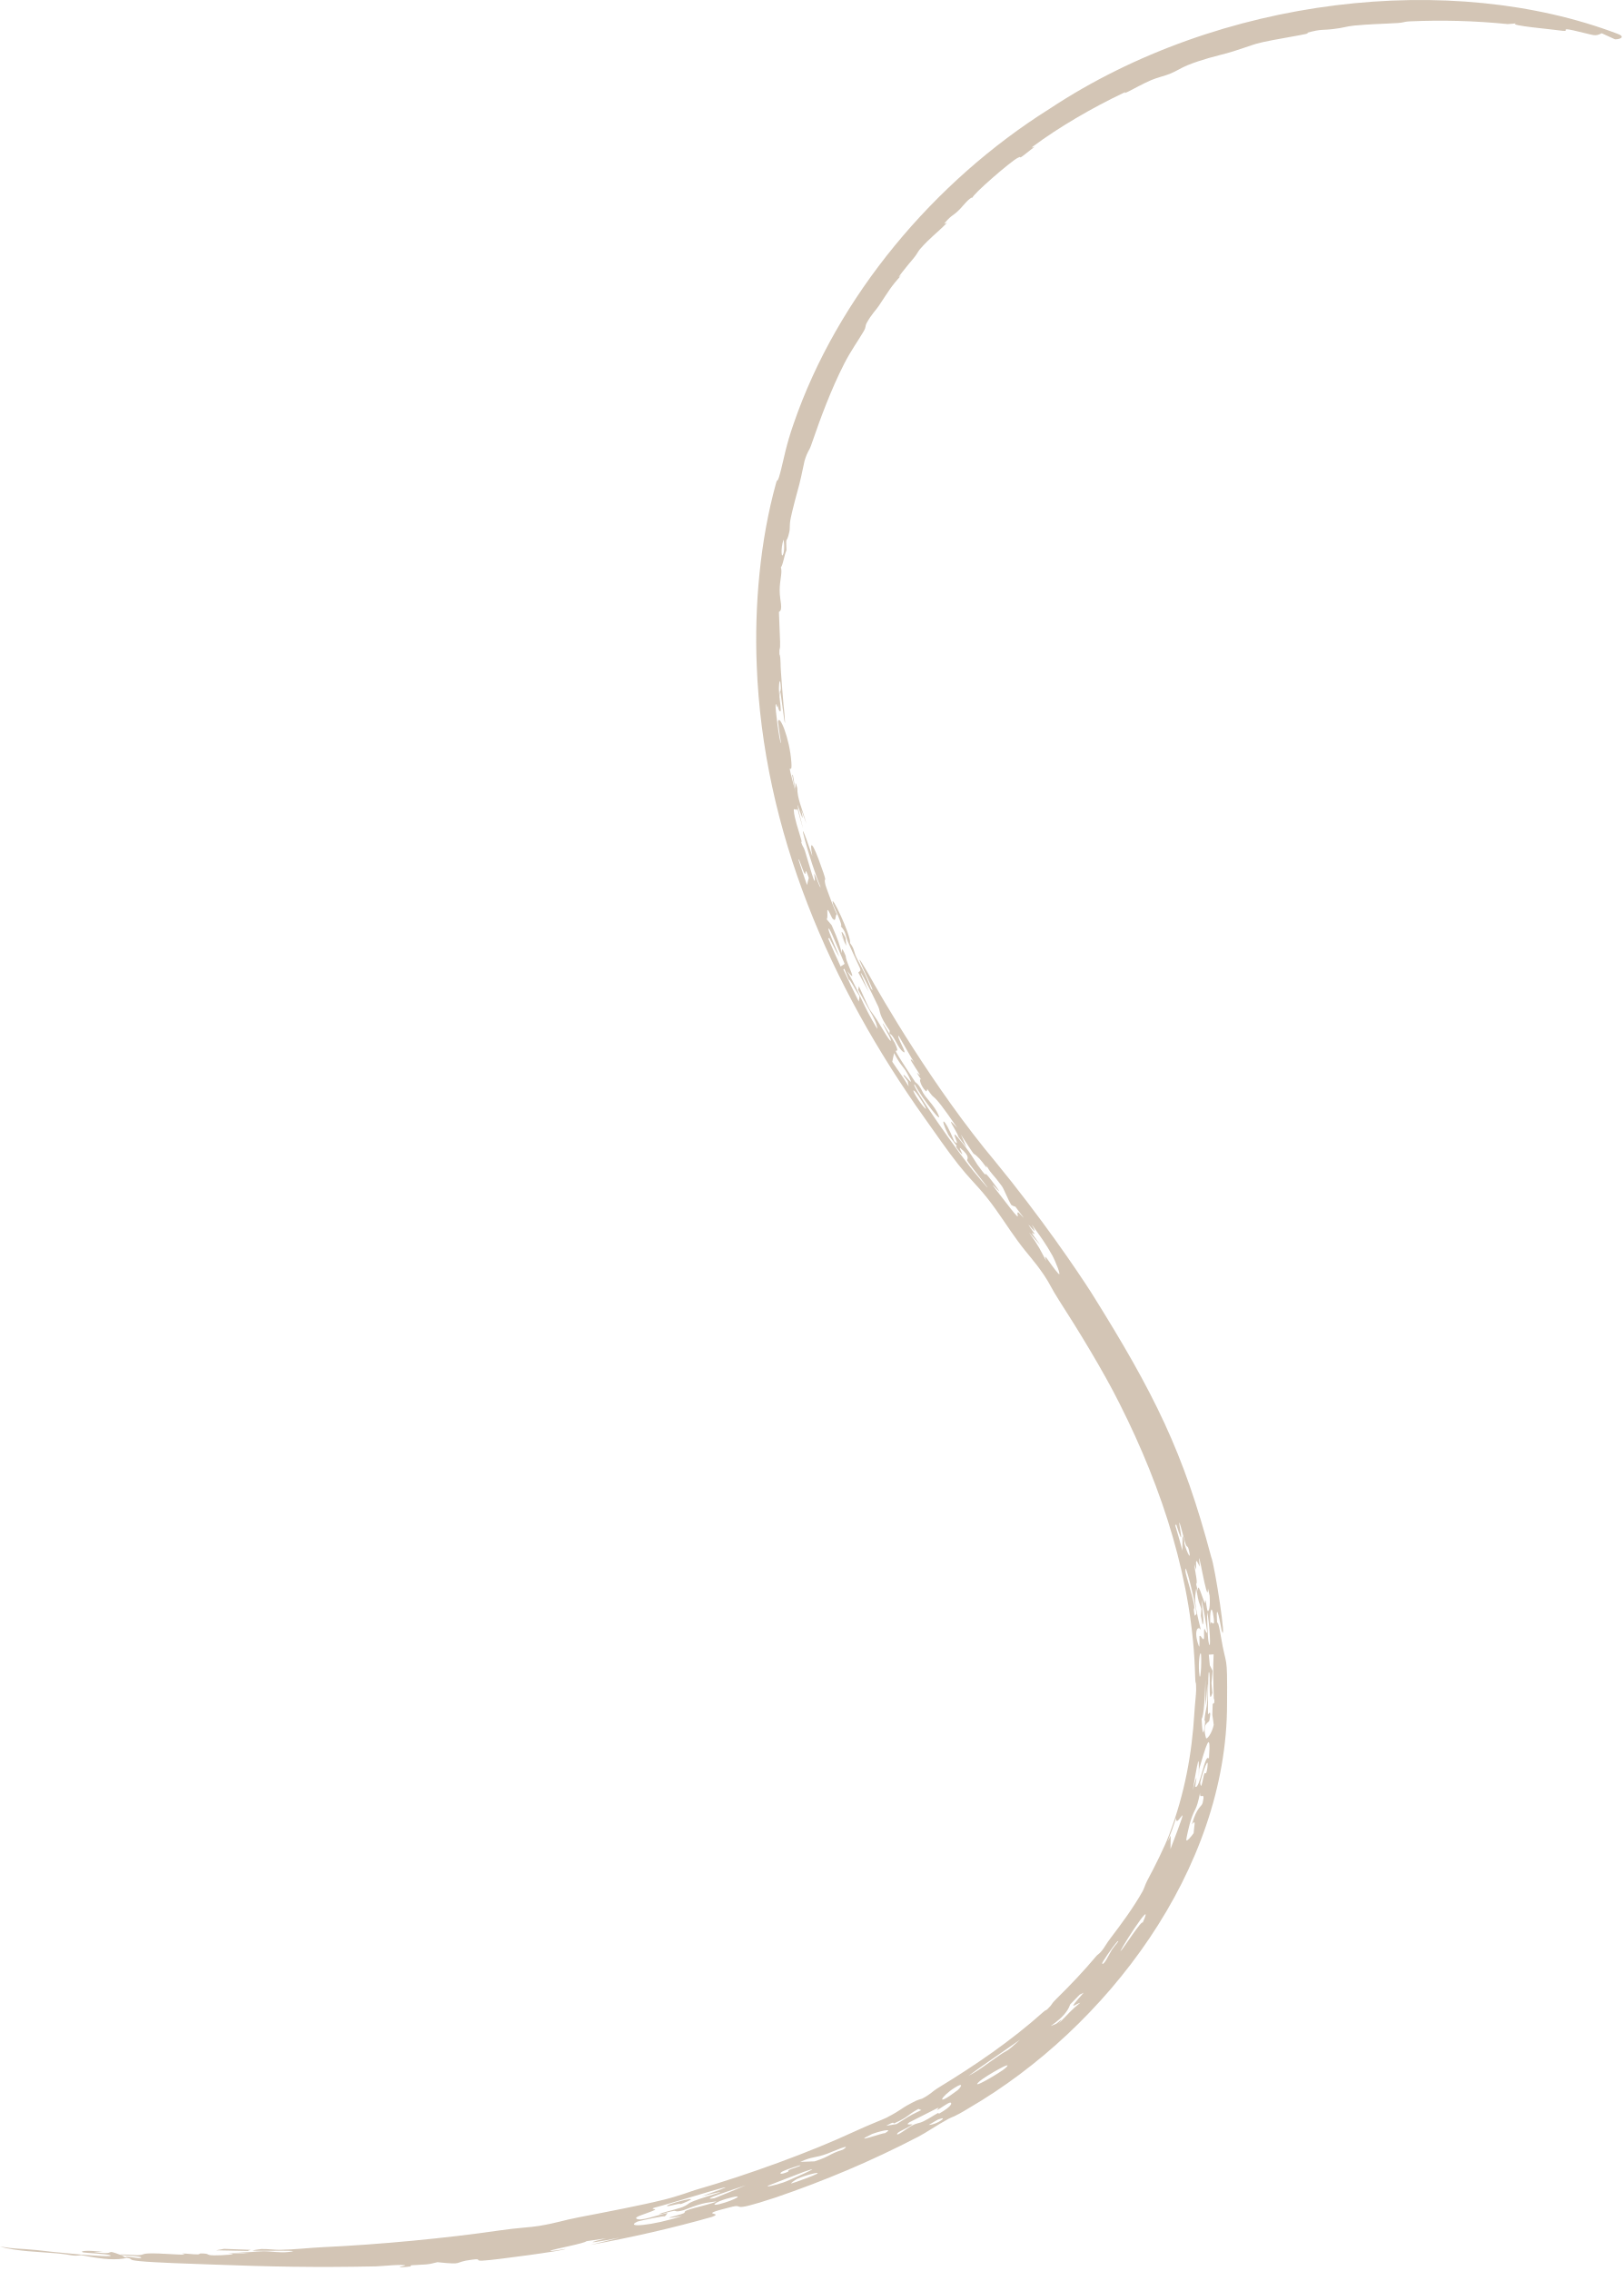
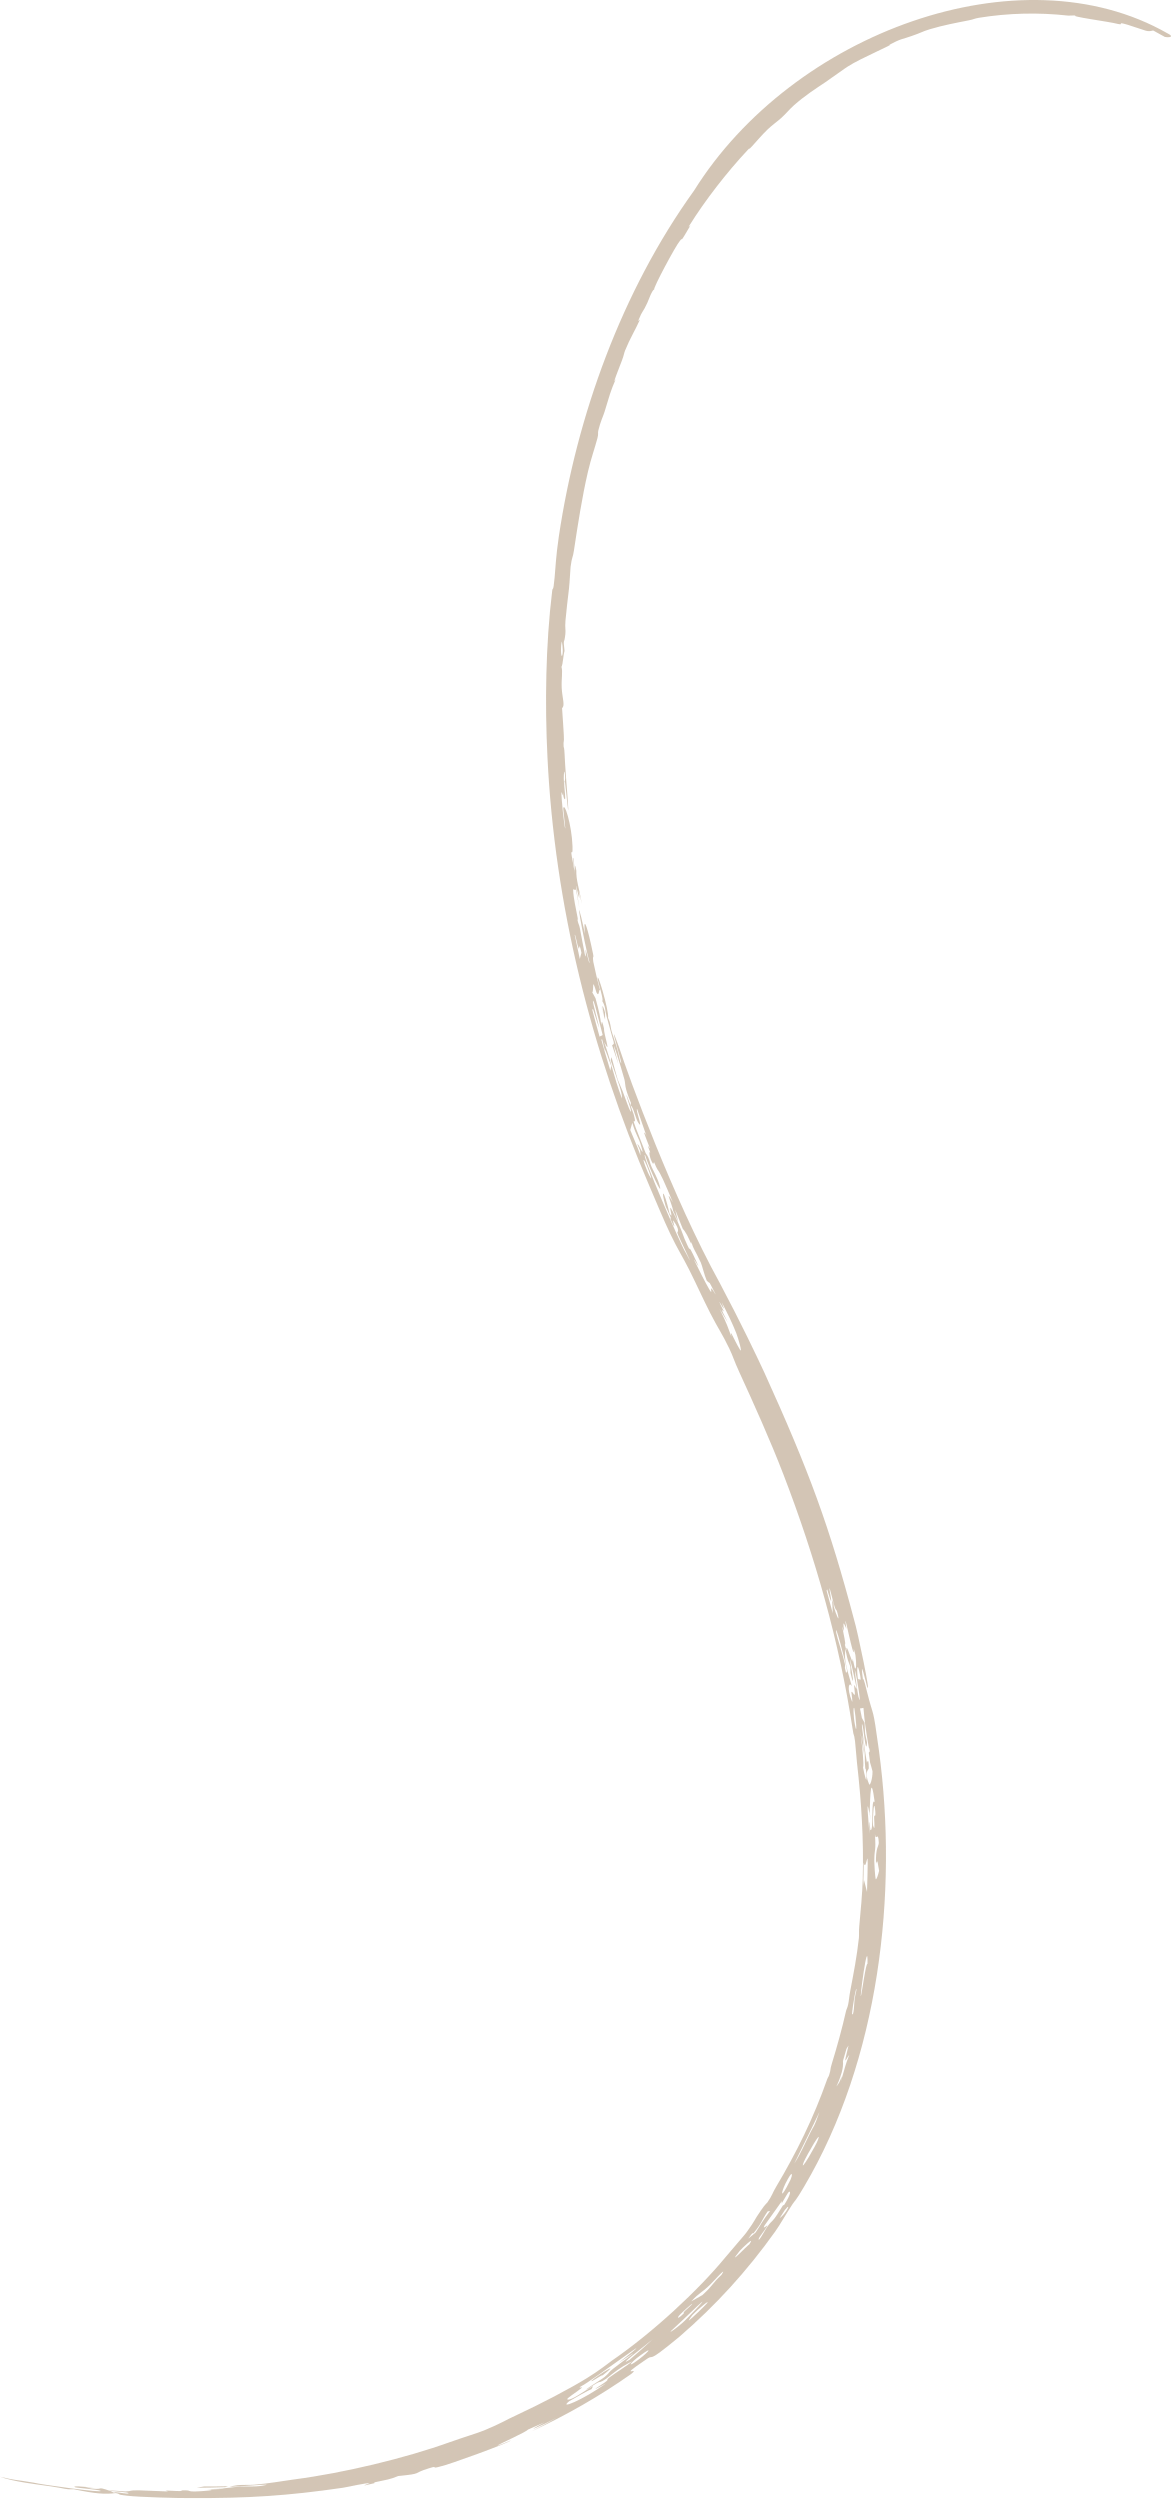
- <svg xmlns="http://www.w3.org/2000/svg" width="374" height="523" viewBox="0 0 374 523" fill="none">
-   <path opacity="0.6" d="M282.625 392.332C282.632 430.579 254.815 467.034 223.254 485.427C219.416 487.786 219.512 487.369 218.406 487.99C215.346 489.665 213.652 490.952 211.446 492.105C200.529 497.775 189.947 502.202 178.649 506.071C166.903 509.939 172.211 507.231 168.081 508.343C159.973 510.361 167.091 509.371 164.002 510.539C154.787 513.152 145.331 515.289 135.946 517.001C138.225 516.452 140.49 515.884 142.763 515.294C138.709 516.155 132.813 517.135 139.594 515.481C138.072 515.716 136.644 515.909 135.071 516.135C134.723 516.626 127.442 517.977 126.835 518.298C126.216 518.645 130.269 517.892 130.25 517.911C130.086 518.334 113.136 520.535 111.935 520.552C108.718 520.864 111.47 520.032 108.746 520.391C104.05 520.978 107.294 521.646 100.76 520.972C98.248 521.644 98.01 521.445 94.801 521.682C94.378 521.712 94.726 521.935 94.541 521.957C89.688 522.521 93.394 521.767 93.366 521.744C92.894 521.36 87.682 521.919 86.572 521.935C72.708 522.216 62.577 522.032 47.992 521.479C44.847 521.38 35.245 521.051 32.206 520.731C29.21 520.441 30.843 520.251 29.286 519.983C26.715 520.52 24.294 520.419 18.71 519.354C16.556 519.668 16.871 519.275 12.84 518.913C9.487 518.614 3.576 518.477 0.002 517.366C4.19 518.038 3.793 517.719 8.55 518.188C10.125 518.429 26.627 520.129 25.449 519.403C24.833 519.069 19.348 518.807 19.143 518.723C17.948 518.287 21.028 518.231 23.714 518.611C23.036 518.611 22.219 518.597 21.49 518.589C27.522 519.543 23.477 517.681 27.98 519.371C28.538 519.576 28.304 519.725 29.233 519.968C29.432 519.914 28.293 519.649 29.288 519.697C30.302 519.746 32.202 520.215 32.509 519.957C32.965 519.589 28.761 519.436 28.448 519.381C28.444 519.383 28.441 519.385 28.437 519.388C25.667 518.949 31.49 519.392 31.771 519.365C33.59 519.241 32.376 518.965 35.091 518.937C36.64 518.923 40.561 519.212 42.012 519.238C43.453 519.267 41.223 518.97 42.193 518.975C43.163 518.98 44.362 519.178 45.5 519.175C45.987 519.173 45.971 518.959 46.206 518.96C48.731 518.969 47.061 519.356 49.351 519.402C50.842 519.436 55.836 519.122 52.402 518.927C54.055 518.922 55.665 518.917 57.306 518.901C56.272 518.827 55.203 518.768 54.194 518.675C57.281 518.83 58.681 518.472 60.611 518.452C62.544 518.43 64.271 518.862 66.4 518.625C70.937 518.124 59.704 518.444 58.31 518.311C57.767 518.275 59.856 517.948 60.177 517.938C61.602 517.901 63.288 518.142 64.386 518.124C68.324 518.053 70.745 517.682 74.487 517.504C87.225 516.928 103.05 515.419 114.952 513.67C119.428 513.026 122.149 512.955 124.137 512.622C128.771 511.827 129.283 511.408 133.346 510.626C139.37 509.47 147.829 507.842 152.803 506.608C156.238 505.773 159.19 504.624 160.102 504.358C172.405 500.832 186.965 495.459 196.512 491.012C200.965 488.968 203.287 488.152 204.184 487.695C208.076 485.653 206.892 485.932 210.003 484.283C211.678 483.379 212.156 483.425 212.382 483.312C214.419 482.259 214.62 481.708 216.132 480.793C224.709 475.567 232.893 469.982 240.31 463.343C240.844 462.864 240.906 463.027 241.243 462.707C242.689 461.313 241.841 461.758 243.357 460.284C246.507 457.186 249.536 454.02 252.542 450.434C252.835 450.082 253.132 450.057 253.788 449.239C254.442 448.418 254.777 447.673 255.768 446.373C258.343 442.978 260.913 439.53 263.151 435.6C263.521 434.949 263.752 434.009 264.279 433.017C265.957 429.92 268.298 425.209 269.34 422.387C272.883 413.031 274.538 403.831 275.094 394.493C275.226 392.272 275.496 390.247 275.507 389.143C275.517 386.578 275.313 388.52 275.267 385.908C274.741 364.36 267.807 342.94 257.861 323.239C254.073 315.643 248.223 306.128 243.88 299.388C242.001 296.459 241.888 295.751 240.478 293.665C237.939 289.956 237.049 289.378 234.397 285.773C232.237 282.848 229.99 279.202 227.533 276.085C226.131 274.307 225.042 273.143 223.819 271.804C222.894 270.789 221.906 269.675 220.675 268.119C218.305 265.132 215.341 260.837 213.024 257.574C191.232 227.001 175.715 191.464 174.287 153.096C173.755 139.643 175.03 124.596 178.772 111.166C179.129 109.911 178.969 111.929 179.969 107.852C180.53 105.666 181.055 102.564 182.773 97.641C192.858 68.229 215.229 41.693 241.742 25.055C281.045 -0.964 334.405 -6.716 372.572 7.788C374.468 8.476 373.175 9.091 371.957 9.049C370.932 8.594 369.994 8.133 368.92 7.66C367.245 8.463 367.561 8.171 362.385 6.993C359.205 6.301 361.659 7.284 359.936 7.096C357.638 6.757 347.075 5.847 349.193 5.389C348.527 5.438 347.914 5.492 347.269 5.547C339.567 4.772 332.159 4.59 324.647 4.92C323.359 4.98 323.305 5.221 321.983 5.298C318.435 5.519 315.527 5.536 311.874 5.894C309.883 6.1 309.658 6.395 307.046 6.69C304.432 7.009 304.425 6.617 300.956 7.575C303.315 7.632 293.065 9.044 289.482 10.04C288.947 10.16 284.85 11.631 282.585 12.257C280.319 12.861 276.84 13.664 273.509 15.026C271.944 15.667 271.083 16.34 269.392 17.022C268.202 17.503 266.664 17.814 265.168 18.442C263.669 19.057 260.576 20.74 259.996 21.03C257.904 22.051 260.13 20.752 258.691 21.436C251.762 24.722 244.006 29.195 237.925 33.728C237.177 34.282 238.365 33.732 238.269 33.811C233.346 37.749 235.888 35.528 234.39 36.368C232.866 37.087 223.723 45.045 224.034 45.492C223.399 45.354 221.724 47.498 221.244 48C219.361 49.948 219.41 49.251 217.686 51.244C217.058 51.978 218.575 50.831 217.854 51.575C216.083 53.411 214.155 54.785 211.907 57.367C211.367 57.992 211.361 58.336 210.43 59.467C209.47 60.578 205.554 65.331 207.634 63.343C205.111 66.11 204.825 66.84 202.408 70.444C201.804 71.359 200.73 72.352 199.605 74.412C199.227 75.109 199.53 75.264 198.928 76.29C197.56 78.64 195.999 80.714 194.427 83.792C191.479 89.572 189.062 96.016 186.872 102.401C186.287 104.13 186.087 103.586 185.309 106.14C185.191 106.515 184.591 109.69 184.119 111.484C183.798 112.55 182.348 118.086 182.141 119.244C181.754 121.131 182.029 121.531 181.787 122.562C181.118 125.541 180.998 123.054 181.14 126.752C180.606 127.886 180.39 130.016 179.865 130.653C180.23 131.947 179.584 133.53 179.578 135.966C179.575 138.374 180.471 140.382 179.406 140.927C179.47 142.056 179.63 146.895 179.675 147.721C179.752 150.085 179.442 148.824 179.525 150.613C179.543 150.929 179.721 150.59 179.781 152.619C179.739 153.943 180.56 163.775 180.672 164.311C181.198 170.952 180.011 160.763 179.748 159.314C179.782 159.051 179.817 158.792 179.85 158.513C179.718 155.534 179.396 157.254 179.401 158.617C179.404 160.003 179.846 162.44 179.83 163.56C179.822 164.118 179.243 163.838 179.132 162.166C179.157 163.965 178.726 161.55 178.646 162.271C178.502 163.049 179.552 171.154 179.9 171.159C179.664 169.639 179.38 167.758 179.196 166.234C179.457 164.174 181.9 170.019 182.27 175.544C182.573 179.57 180.768 173.15 183.232 182.408C182.916 180.962 182.696 179.736 182.445 178.43C182.79 178.212 182.823 180.411 183.197 181.48C183.371 181.99 182.913 178.703 183.631 181.485C183.651 184.007 184.647 185.823 185.736 189.712C185.334 188.644 184.944 187.574 184.565 186.507C185.957 193.303 181.675 177.716 184.972 190.854C184.504 189.284 184.094 187.753 183.655 186.153C183.663 186.993 182.765 185.876 182.826 186.615C182.973 188.513 183.895 191.116 184.533 193.333C184.812 194.303 184.479 193.75 184.502 193.831C184.889 195.161 185.023 194.8 185.402 195.958C185.866 197.416 187.094 201.727 187.354 202.342C188.029 204.036 187.445 201.024 187.541 201.18C188.128 202.195 188.77 204.49 189.004 204.271C186.705 199.066 182.259 182.887 187.109 197.175C186.308 193.063 187.226 194.021 189.19 199.681C190.824 204.202 189.544 201.361 190.133 203.829C190.182 204.143 192.45 210.323 192.799 210.565C192.262 210.494 192.715 212.663 191.708 211.5C191.555 211.329 190.553 208.781 190.551 209.811C190.547 210.327 190.679 211.764 190.366 211.654C190.742 212.113 191.151 212.587 191.542 213.049C193.196 216.793 193.258 217.325 193.894 219.492C193.974 219.342 193.625 217.247 194.778 220.143C194.838 220.292 194.708 220.503 195.304 221.985C196.526 224.982 196.791 225.627 195.151 223.645C198.487 229.608 198.49 231.024 202.045 236.942C202.04 235.368 200.635 233.391 197.658 227.978C197.692 227.648 197.793 227.45 197.826 227.112C201.295 234.628 199.428 230.979 202.017 234.92C202.634 235.879 205.711 241.298 205.1 239.244C204.944 238.759 203.011 235.44 203.401 235.727C203.462 235.782 205.899 239.776 206.085 240.159C208.289 244.892 202.993 237.353 210.729 249.085C210.949 249.408 211.209 249.4 211.657 250.02C212.502 251.185 212.299 251.344 213.073 252.382C213.843 253.411 215.177 254.737 216.012 256.473C217.566 259.677 212.441 253.053 210.676 249.742C209.262 249.132 221.283 266.436 225.109 270.771C225.518 271.274 225.794 271.613 225.907 271.743C228.784 275.105 227.131 272.984 225.283 270.631C224.077 269.102 222.846 267.48 222.762 267.235C222.677 266.975 223.639 266.383 221.217 264.424C220.497 263.842 222.549 267 221.091 265.293C219.64 263.583 220.446 264.088 220.365 263.944C220.091 263.453 218.582 261.635 218.442 261.361C216.279 257.164 217.368 256.867 219.773 262.817C221.691 264.775 218.429 259.438 220.64 261.991C223.327 265.088 224.821 267.799 225.128 268.228C225.661 268.966 226.04 269.47 226.309 269.81C227.904 271.844 225.585 268.057 229.532 273.401C232.057 276.863 225.207 268.658 231.23 276.335C236.131 282.719 233.702 279.097 234.541 279.205C234.734 279.23 237.498 282.637 233.868 277.894C233.641 277.853 233.284 277.722 232.939 277.504C232.142 276.263 231.238 273.815 230.765 273.167C228.704 270.342 228.305 270.356 227.474 268.876C227.377 268.703 227.273 268.509 227.161 268.287C227.777 269.892 226.355 267.613 225.658 266.899C223.088 264.246 225.851 268.141 221.329 261.308C221.767 262.303 222.157 263.217 222.592 264.189C221.987 263.411 221.388 262.632 220.796 261.853C220.342 260.361 217.273 256.256 220.453 259.692C217.288 255.116 215.914 253.265 214.846 252.459C214.645 252.307 214.131 251.613 213.562 250.781C213.571 251.005 213.406 251.411 213.28 251.304C212.153 250.34 211.517 248.135 212.144 248.617C211.77 248.026 211.481 247.556 211.38 247.389C210.742 246.333 212.256 248.233 211.778 247.351C211.613 247.06 209.71 244.177 209.762 244.071C210.071 243.366 212.654 248.51 206.989 238.533C206.366 238.596 209.255 243.112 208.037 242.243C206.754 241.378 205.874 238.243 204.882 238.079C204.867 237.8 204.904 237.652 204.923 237.395C202.276 233.491 202.852 233.121 202.289 231.815C201.203 229.392 195.388 217.923 200.11 228.435C199.315 227.039 198.469 225.439 197.687 223.97C198.587 223.116 198.491 224.219 195.327 216.944C194.648 215.342 194.893 214.633 193.665 213.315C194.288 213.297 191.938 208.584 191.846 208.106C191.096 205.048 196.093 215.529 195.792 217.19C196.968 218.774 196.471 218.993 197.471 220.928C198.935 223.716 199.232 224.092 200.6 227.609C202.747 230.705 194.363 214.524 199.907 224.072C202.926 229.543 215.069 250.615 229.218 267.479C239.725 280.269 248.048 292.521 251.433 297.816C265.96 321.042 272.576 334.423 278.958 358.511C279.83 360.613 282.662 379.364 281.378 375.51C281.267 374.986 279.928 367.181 280.339 373.962C280.473 372.566 281.142 376.471 281.19 376.791C282.481 384.564 282.707 380.084 282.625 392.332ZM269.595 425.822C275.031 411.605 270.755 421.953 270.896 418.678C270.29 420.513 269.631 422.317 268.917 424.102C269.161 423.655 269.399 423.212 269.637 422.761C269.638 422.759 269.639 422.757 269.639 422.755C269.643 423.771 269.628 424.793 269.595 425.822ZM49.754 518.233C50.361 518.121 50.962 518.008 51.618 517.898C53.66 517.988 55.694 518.062 57.734 518.123C57.49 518.208 57.254 518.294 57.009 518.379C54.593 518.347 52.182 518.294 49.754 518.233ZM209.364 247.992C208.1 245.356 207.685 245.918 205.937 242.52C205.775 243.163 205.653 243.848 205.515 244.516C207.121 246.963 207.628 247.429 209.293 250.191C209.214 249.793 209.132 249.388 209.061 248.998C208.742 248.567 208.402 248.11 208.099 247.691C208.007 246.772 210.849 251.033 209.371 248C209.369 247.998 209.366 247.995 209.364 247.992ZM194.537 221.955C193.88 220.494 191.58 214.802 191.085 214.083C189.281 211.765 196.834 227.488 191.006 216.002C190.944 216.093 190.837 216.076 190.753 216.113C191.66 218.268 192.613 220.42 193.625 222.599C193.902 222.324 194.266 222.245 194.537 221.955ZM275.579 371.684C275.413 369.279 272.686 358.315 273.059 361.993C273.181 362.974 274.795 367.891 275.053 369.802C275.232 371.032 274.699 369.714 275.181 372.105C275.31 371.977 275.46 371.888 275.577 371.678C275.578 371.68 275.579 371.682 275.579 371.684ZM278.053 375.82C277.725 373.409 277.3 370.94 276.809 368.461C276.768 370.345 277.491 373.828 276.982 374.097C276.858 373.436 276.729 372.782 276.594 372.119C276.634 371.59 276.673 371.066 276.708 370.54C276.074 368.463 276.186 369.79 275.522 365.795C275.167 368.35 274.956 368.875 276.596 375.389C276.007 374.218 274.788 375.464 276.128 379.09C276.38 379.779 276.236 376.82 276.256 376.816C276.581 376.34 276.977 377.892 277.279 377.389C277.419 377.164 277.228 375.418 277.412 375.128C277.506 374.993 277.998 376.63 278.053 375.82ZM276.623 380.901C276.344 380.154 276.009 382.801 276.181 385.013C276.438 388.473 276.829 383.001 276.623 380.901ZM49.74 518.233C49.745 518.233 49.749 518.233 49.754 518.233C49.751 518.233 49.749 518.234 49.747 518.234C49.745 518.234 49.742 518.233 49.74 518.233ZM197.968 229.396C196.953 227.881 195.7 225.315 195.529 225.649C195.173 224.801 194.82 223.947 194.478 223.102C194.4 223.15 194.325 223.205 194.247 223.252C195.373 225.717 196.631 228.322 197.803 230.658C197.862 230.246 197.934 229.857 197.968 229.396ZM186.29 202.186C185.214 199.002 185.748 201.799 185.317 201.167C184.875 200.521 184.055 197.518 183.9 197.955C184.523 199.912 185.202 201.923 185.873 203.812C185.985 203.205 186.16 202.749 186.287 202.179C186.288 202.182 186.289 202.184 186.29 202.186ZM230.297 473.253C232.163 471.964 231.59 472.844 234.924 469.743C234.921 469.745 234.919 469.747 234.916 469.75C231.394 472.248 226.939 475.208 223.071 478.043C225.685 476.712 227.358 475.24 230.297 473.253ZM213.128 255.287C213.893 255.963 211.446 252.032 210.707 251.32C209.482 250.164 211.933 254.252 213.128 255.287ZM146.858 511.606C143.575 513.138 150.362 512.542 156.964 510.385C157.538 510.204 153.141 511.098 154.388 510.618C154.516 510.572 156.897 509.967 157.452 509.704C158.009 509.443 157.331 509.368 158.259 509.008C159.865 508.389 163.84 507.603 165.018 506.994C165.176 506.916 162.717 507.292 162.563 507.321C160.061 507.836 157.849 508.884 157.478 508.987C155.559 509.517 155.76 509.106 155.253 509.157C154.296 509.253 152.708 509.813 152.59 509.831C149.574 510.284 156.316 508.666 157.168 508.288C159.501 507.302 157.156 507.662 162.953 505.805C163.505 505.629 170.099 503.691 161.677 505.779C177.714 500.162 153.396 507.82 150.725 508.418C149.505 508.802 151.46 508.655 150.743 508.983C149.109 509.736 146.163 510.485 146.533 510.882C147.333 511.72 151.074 510.166 153.754 509.643C153.529 509.923 153.475 510.154 153.011 510.49C153.744 510.026 147.106 511.507 146.858 511.604C146.858 511.604 146.858 511.605 146.858 511.606ZM187.618 497.748C191.304 496.575 190.808 496.1 194.157 495.045C196.745 493.299 191.212 495.759 190.529 495.989C187.481 497.096 187.279 496.517 184.327 497.872C185.509 497.803 186.467 497.819 187.618 497.748ZM156.07 507.877C158.436 506.917 154.058 508.09 153.86 508.071C151.78 507.984 164.878 504.562 156.07 507.877ZM273.829 356.977C273.516 355.716 273.436 356.591 273.049 355.507C272.675 354.429 271.775 350.52 271.612 350.667C271.487 350.838 273.075 357.957 270.883 350.973C270.855 351.243 270.755 351.186 270.698 351.329C271.29 353.262 271.839 355.195 272.338 357.092C272.359 355.973 272.371 354.811 272.362 353.712C272.908 354.728 272.771 355.417 272.787 355.474C272.787 355.474 272.788 355.474 272.788 355.474C273.364 357.47 274.503 359.797 273.829 356.977ZM253.831 452.127C254.174 452.912 255.453 450.021 256.121 448.985C256.807 447.953 258.037 446.759 257.396 447.075C256.052 448.546 253.807 452.043 253.832 452.128C253.831 452.127 253.831 452.127 253.831 452.127ZM206.5 489.161C209.243 487.526 208.697 487.604 212.199 485.936C211.976 485.849 211.747 485.762 211.532 485.674C208.853 487.136 209.297 487.511 206.022 488.963C205.481 489.198 206.414 488.253 204.105 489.569C204.899 489.426 205.712 489.298 206.5 489.161ZM219.895 480.792C216.823 482.719 215.09 485.505 220.493 481.414C221.283 480.8 222.187 479.323 219.895 480.792ZM278.133 390.329C278.199 384.227 277.976 391.1 277.635 392.812C277.601 378.431 277.824 394.418 276.765 395.857C276.863 397.624 277.02 400.946 277.498 397.315C277.678 395.791 277.404 396.331 277.413 396.239C277.655 393.421 278.023 393.768 278.133 390.329ZM181.481 500.155C181.698 500.063 181.264 499.95 181.946 499.642C182.629 499.334 184.267 498.901 184.365 498.693C184.466 498.489 181.264 499.574 180.32 500.035C179.38 500.501 179.519 500.984 181.481 500.155ZM203.77 491.287C206.499 489.726 201.486 491.159 200.864 491.446C195.48 494.042 203.799 490.975 203.77 491.287ZM278.452 405.016C279.02 397.412 277.561 402.821 276.193 407.388C276.176 408.018 276.151 408.664 276.124 409.285C276.041 406.369 276.512 401.5 274.738 412.267C276.214 406.486 275.273 411.395 275.292 411.442C276.326 412.388 277.517 403.437 278.451 405.023C278.452 405.021 278.452 405.018 278.452 405.016ZM171.787 503.25C168.735 504.293 160.576 506.897 164.546 506.239C166.995 505.269 169.404 504.275 171.787 503.25ZM242.333 289.04C240.947 286.551 239.564 284.611 237.631 281.996C239.02 284.603 237.853 283.077 237.189 282.34C236.184 281.221 238.331 284.141 238.308 284.163C237.945 284.336 236.582 282.522 239.605 286.735C238.755 285.773 237.904 284.823 237.035 283.857C239.329 287.058 239.709 288.055 240.971 290.415C240.117 287.858 241.693 290.93 243.701 293.234C244.709 294.388 243.033 290.287 242.327 289.032C242.329 289.034 242.331 289.037 242.333 289.04ZM279.551 397.233C279.479 396.438 279.345 395.706 279.235 394.935C279.27 394.105 279.298 393.269 279.314 392.432C279.439 392.333 279.569 392.251 279.689 392.133C279.759 391.025 279.576 391.452 279.569 391.122C279.57 391.122 279.57 391.122 279.571 391.122C279.43 386.541 279.374 384.688 279.527 380.988C279.157 381.012 278.786 381.037 278.415 381.062C278.505 381.879 278.586 382.701 278.657 383.512C278.876 383.935 279.092 384.361 279.306 384.787C279.228 385.732 279.138 386.66 279.035 387.59C279.114 388.334 279.186 389.225 279.247 389.866C278.168 393.524 278.945 385.18 278.439 385.085C278.233 385.057 278.21 393.489 278.231 394.789C278.245 394.969 279.143 393.157 278.531 396.279C278.421 396.769 276.785 396.797 277.775 400.248C277.909 400.744 279.146 399.212 279.551 397.233ZM278.232 365.819C278.21 370.745 275.5 353.123 276.333 360.786C275.356 358.789 275.464 359.191 275.527 361.397C275.533 361.592 275.063 360.167 275.074 360.294C275.313 362.326 275.914 364.627 275.497 364.78C275.633 365.334 275.756 365.855 275.885 366.407C275.839 364.004 276.838 367.653 277.405 369.018C277.669 369.641 277.466 368.139 277.694 368.663C277.783 368.86 278.016 370.957 278.167 371.019C278.514 371.146 278.77 369.781 278.61 367.488C278.61 367.488 278.61 367.487 278.611 367.487C278.489 366.927 278.362 366.382 278.232 365.819ZM248.807 461.234C247.792 461.404 245.399 463.63 249.591 458.916C249.292 459.061 248.987 459.212 248.687 459.354C247.959 460.122 247.243 460.86 246.478 461.626C245.359 465.218 239.613 467.661 243.254 466.064C243.652 465.89 245.393 464.076 243.817 466.024C243.82 466.022 243.823 466.02 243.826 466.018C246.318 463.563 246.504 463.078 248.807 461.234ZM263.184 442.79C266.547 435.423 256.372 451.559 258.339 449.062C258.591 448.907 263.074 441.974 263.184 442.79ZM216.295 486.765C219.463 484.944 219.293 484.227 218.862 484.212C218.428 484.196 216.395 485.683 216.091 485.811C215.112 486.233 217.011 485.035 215.737 485.575C215.314 485.785 209.708 488.615 209.474 488.745C208.147 489.63 210.457 489.033 210.086 489.301C208.877 490.184 206.943 490.854 206.689 491.312C206.144 492.299 209.211 489.984 209.756 489.671C211.429 488.745 211.449 489.134 212.736 488.509C214.032 487.874 214.821 487.289 215.944 486.672C216.319 486.465 216.133 486.855 216.295 486.765ZM225.686 479.245C222.808 481.798 230.812 477.059 231.569 476.275C233.938 474.11 227.1 478.068 225.686 479.245ZM278.342 378.032C279.028 381.449 278.598 373.465 278.04 371.227C277.98 371.695 278.138 376.871 278.342 378.032ZM278.088 407.119C278.525 403.934 277.016 408.002 276.441 410.552C276.628 412.178 276.861 410.744 277.232 409.048C277.594 407.35 277.709 409.592 278.088 407.119ZM180.414 502.613C181.107 502.426 191.113 498.043 185.206 500.146C184.777 500.327 177.577 503.056 177.026 503.307C175.962 503.856 178.747 503.196 180.414 502.613ZM274.92 422.176C275.041 420.412 275.546 418.83 274.538 420.137C274.538 420.139 274.537 420.141 274.536 420.143C275.686 416.03 276.762 416.117 276.999 415.216C277.731 412.083 276.188 414.827 276.423 412.819C275.498 417.374 275.3 415.982 274.218 419.358C273.979 420.119 273.225 423.233 273.237 423.74C273.262 424.25 274.407 422.93 274.92 422.176ZM165.647 507.615C169.277 506.711 172.264 504.949 167.325 506.369C164.907 507.047 163.428 508.158 165.647 507.615ZM194.751 215.99C194.794 216.579 194.848 217.185 194.917 217.815C194.311 216.604 193.718 215.392 193.141 214.182C193.619 215.129 194.107 216.077 194.606 217.032C193.634 214.692 193.517 213.498 194.748 215.984C194.749 215.986 194.75 215.988 194.751 215.99ZM180.455 127.46C180.789 126.36 180.53 124.069 180.443 124.341C179.77 126.4 179.99 128.994 180.455 127.46ZM279.577 372.816C279.04 368.526 278.537 371.63 278.794 374.212C278.776 372.604 279.843 375.234 279.577 372.816ZM179.748 159.314C179.698 159.704 179.65 160.102 179.607 160.537C179.597 159.174 179.66 158.932 179.748 159.314ZM182.359 502.815C183.009 502.666 187.534 500.995 188.098 500.658C189.285 499.975 185.603 500.871 183.589 501.798C183.369 501.902 181.722 502.972 182.368 502.811C182.365 502.812 182.362 502.814 182.359 502.815ZM192.827 210.564C192.821 210.575 192.811 210.574 192.799 210.565C192.809 210.566 192.816 210.561 192.827 210.564ZM224.091 45.5C224.062 45.506 224.041 45.505 224.034 45.492C224.051 45.496 224.076 45.493 224.091 45.5ZM213.919 489.35C215.824 489.362 218.859 487.029 216.037 488.128C215.882 488.192 214.272 489.158 213.919 489.35Z" fill="#B59F84" />
+ <svg xmlns="http://www.w3.org/2000/svg" width="374" height="798" viewBox="0 0 374 798" fill="none">
+   <path opacity="0.6" d="M280.56 558.788C286.718 604.298 280.647 657.371 256.705 697.911C253.817 702.868 253.727 702.376 252.864 703.73C250.453 707.41 249.24 709.765 247.398 712.367C238.324 725.08 228.451 735.867 216.907 745.85C204.822 755.873 209.949 750.39 205.569 753.602C196.805 759.572 204.716 755.118 201.48 757.767C191.516 764.797 180.786 770.928 169.747 776.069C172.388 774.694 174.986 773.276 177.609 771.781C172.898 774.261 166.008 777.363 173.826 773.204C172.045 774.017 170.365 774.737 168.515 775.529C168.216 776.163 159.629 780.02 158.922 780.514C158.223 781.07 163.065 778.957 163.041 778.974C162.921 779.611 142.512 786.99 140.962 787.187C137.006 788.351 140.306 786.801 136.969 787.865C131.21 789.615 135.315 789.526 127.111 790.351C124.083 791.568 123.753 791.429 119.744 792.32C119.216 792.436 119.68 792.587 119.45 792.646C113.401 794.159 117.984 792.685 117.946 792.668C117.301 792.392 110.823 793.905 109.434 794.093C91.996 796.643 79.144 797.471 60.64 797.392C56.647 797.424 44.456 797.087 40.611 796.639C36.812 796.257 38.88 796.117 36.904 795.793C33.648 796.224 30.581 796.04 23.531 794.566C20.805 794.713 21.204 794.36 16.122 793.628C11.912 793.025 4.464 792.207 -0.001 790.578C5.252 791.818 4.764 791.454 10.739 792.464C12.684 792.999 33.534 795.924 32.043 795.04C31.266 794.687 24.343 794.077 24.084 793.966C22.58 793.438 26.469 793.621 29.855 794.151C29 794.113 27.969 794.049 27.049 793.993C34.662 795.308 29.543 793.216 35.247 795.127C35.955 795.356 35.658 795.496 36.837 795.776C37.089 795.729 35.644 795.42 36.905 795.506C38.189 795.597 40.6 796.124 40.985 795.872C41.558 795.521 36.237 795.232 35.839 795.157C35.834 795.159 35.83 795.161 35.825 795.163C32.316 794.608 39.691 795.291 40.045 795.258C42.344 795.183 40.807 794.882 44.235 794.909C46.188 794.93 51.145 795.241 52.989 795.252C54.815 795.271 51.983 794.989 53.211 794.987C54.439 794.986 55.962 795.17 57.402 795.146C58.019 795.135 57.99 794.921 58.288 794.918C61.481 794.867 59.384 795.297 62.281 795.275C64.154 795.272 70.455 794.726 66.104 794.687C68.194 794.611 70.228 794.523 72.3 794.408C70.99 794.396 69.637 794.396 68.357 794.352C72.267 794.352 74.013 793.896 76.446 793.74C78.882 793.578 81.079 793.868 83.756 793.433C89.435 792.518 75.306 793.859 73.537 793.756C72.85 793.756 75.466 793.292 75.868 793.258C77.662 793.121 79.8 793.227 81.181 793.114C86.145 792.697 89.151 792.072 93.83 791.441C109.819 789.361 129.289 784.67 143.592 779.531C148.948 777.643 152.24 776.715 154.596 775.759C160.072 773.482 160.633 772.873 165.327 770.691C172.304 767.457 181.979 762.44 187.438 759.036C191.251 756.71 194.4 754.17 195.343 753.504C208.604 744.368 222.948 730.967 231.419 720.684C235.422 715.914 237.44 713.704 238.218 712.668C241.485 708.154 240.373 709.176 242.932 705.507C244.296 703.506 244.771 703.271 244.96 703.006C246.593 700.645 246.577 699.957 247.734 698.036C254.301 687.018 259.763 675.854 264.008 663.775C264.311 662.91 264.438 663.039 264.622 662.473C265.396 660.032 264.781 661.085 265.581 658.523C267.233 653.152 268.765 647.615 270.071 641.859C270.201 641.285 270.466 641.073 270.745 639.749C271.021 638.421 271.034 637.375 271.441 635.269C272.485 629.818 273.503 624.587 274.155 618.648C274.261 617.677 274.136 616.399 274.267 614.972C274.698 610.532 275.296 603.792 275.387 599.796C275.73 586.968 274.931 574.909 273.565 562.826C273.241 559.957 273.127 557.303 272.932 555.841C272.485 552.578 272.621 555.075 272.13 551.758C267.967 524.211 260.18 496.872 250.074 470.664C245.983 460.01 240.647 448.135 236.011 438.041C234.192 434.078 234.117 433.221 232.766 430.4C230.323 425.355 229.519 424.611 226.766 419.25C225.72 417.224 224.669 415.007 223.587 412.749C222.382 410.237 221.198 407.691 220 405.326C217.74 400.84 216.384 398.931 213.922 393.782C211.911 389.573 209.307 383.306 207.297 378.595C188.721 335.247 177.02 289.089 174.739 241.493C173.914 224.658 174.158 205.926 176.252 188.658C176.453 187.037 176.544 189.601 177.031 184.344C177.308 181.521 177.438 177.54 178.392 171.155C184.102 132.849 198.391 93.005 221.545 60.838C253.004 10.451 325.626 -16.219 372.631 10.626C374.956 11.754 373.305 12.084 371.794 11.774C370.545 11.087 369.404 10.424 368.094 9.733C365.978 10.241 366.382 9.931 360.037 7.931C355.982 6.733 359.103 8.107 356.899 7.66C354.034 6.88 340.832 5.209 343.44 4.918C342.588 4.929 341.804 4.953 340.981 4.983C331.398 3.924 321.846 4.167 312.495 5.675C310.885 5.941 310.847 6.189 309.2 6.501C304.773 7.372 301.231 8.021 296.763 9.341C294.343 10.082 294.093 10.435 290.967 11.504C287.862 12.62 287.763 12.222 283.761 14.356C286.616 13.547 274.539 18.637 270.643 21.219C270.053 21.543 265.566 24.799 263.113 26.476C260.663 28.102 256.912 30.517 253.449 33.592C251.812 35.048 251.085 36.106 249.379 37.655C248.186 38.742 246.554 39.852 245.054 41.287C243.526 42.722 240.609 46.07 240.07 46.667C238.081 48.821 240.137 46.312 238.763 47.778C232.056 54.925 225.065 63.937 220.022 72.043C219.393 73.049 220.486 71.802 220.407 71.939C216.332 78.901 218.382 75.112 217.04 76.856C215.667 78.415 208.368 92.093 208.822 92.401C208.137 92.577 207.003 95.806 206.643 96.617C205.227 99.768 205.097 98.961 203.843 102.104C203.387 103.26 204.648 101.175 204.099 102.39C202.73 105.441 201.166 107.854 199.519 111.906C199.125 112.883 199.203 113.279 198.531 115.033C197.822 116.801 194.986 124.113 196.612 120.864C194.725 125.196 194.609 126.164 192.962 131.48C192.556 132.814 191.668 134.535 190.987 137.384C190.755 138.359 191.092 138.42 190.701 139.877C189.814 143.214 188.663 146.305 187.654 150.659C185.81 158.609 184.429 167.517 183.174 175.89C182.832 178.202 182.561 177.572 182.127 180.965C182.061 181.454 181.868 185.627 181.612 187.953C181.433 189.332 180.598 196.598 180.498 198.093C180.302 200.544 180.612 201.007 180.467 202.352C180.07 206.237 179.73 203.147 180.191 207.787C179.754 209.289 179.704 212.005 179.227 212.868C179.686 214.466 179.156 216.515 179.301 219.622C179.447 222.734 180.445 225.277 179.409 226.01C179.537 227.429 179.901 233.53 179.967 234.568C180.126 237.618 179.773 235.997 179.912 238.305C179.939 238.713 180.11 238.275 180.224 240.893C180.25 242.7 181.165 254.994 181.262 255.785C181.785 264.335 180.604 251.157 180.307 249.364C180.338 249.037 180.371 248.713 180.401 248.365C180.231 244.631 179.932 246.781 179.952 248.483C179.969 250.184 180.431 253.345 180.417 254.776C180.409 255.49 179.831 255.099 179.71 252.957C179.744 255.257 179.3 252.15 179.224 253.067C179.101 254.057 180.117 264.436 180.447 264.438C180.234 262.525 179.961 260.097 179.78 258.15C180.043 255.536 182.508 263.175 182.746 270.16C182.952 275.306 181.322 266.966 183.527 278.967C183.258 277.105 183.072 275.529 182.854 273.844C183.208 273.61 183.182 276.399 183.521 277.794C183.682 278.461 183.322 274.249 183.958 277.857C183.897 281.049 184.828 283.425 185.753 288.525C185.398 287.114 185.05 285.703 184.711 284.294C185.826 293.065 182.18 272.824 184.928 289.829C184.534 287.79 184.184 285.778 183.81 283.721C183.783 284.77 182.925 283.243 182.955 284.174C183.024 286.562 183.836 289.982 184.359 292.847C184.589 294.101 184.282 293.355 184.301 293.46C184.618 295.179 184.774 294.755 185.09 296.259C185.477 298.147 186.434 303.692 186.669 304.582C187.246 306.857 186.843 302.938 186.928 303.148C187.471 304.595 187.957 307.545 188.21 307.33C186.252 300.236 182.629 279.471 186.74 298.084C186.168 292.833 187.057 294.191 188.686 301.593C190.084 307.727 188.949 303.812 189.384 307.028C189.42 307.436 191.25 315.553 191.575 315.922C191.037 315.711 191.316 318.458 190.392 316.804C190.252 316.561 189.443 313.22 189.358 314.478C189.313 315.106 189.327 316.884 189.018 316.676C189.361 317.321 189.735 317.992 190.091 318.645C191.457 323.639 191.507 324.447 191.952 327.227C192.047 327.067 191.886 324.433 192.791 328.247C192.838 328.443 192.686 328.665 193.15 330.611C194.1 334.546 194.298 335.383 192.831 332.568C195.582 340.497 195.545 342.558 198.51 350.642C198.692 348.797 197.467 345.97 194.931 338.425C195.002 338.041 195.126 337.833 195.196 337.44C198.005 347.635 196.472 342.686 198.712 348.233C199.242 349.568 201.747 356.898 201.365 354.289C201.266 353.672 199.672 349.153 200.037 349.61C200.096 349.697 202.123 355.166 202.264 355.669C203.964 361.981 199.375 351.203 206.054 367.971C206.244 368.434 206.514 368.513 206.896 369.385C207.616 371.027 207.386 371.144 208.047 372.609C208.711 374.075 209.883 376.001 210.54 378.365C211.749 382.693 207.302 373.149 205.922 368.737C204.222 367.244 217.607 398.123 218.819 399.749C223.056 407.765 216.286 394.29 216.211 393.505C216.158 393.174 217.248 392.854 215 389.724C214.334 388.799 216.027 393.169 214.753 390.689C213.464 388.162 214.235 389.039 214.171 388.844C213.948 388.166 212.599 385.459 212.486 385.082C210.74 379.296 211.92 379.36 213.695 387.295C215.453 390.319 212.712 382.803 214.703 386.642C217.147 391.345 218.253 394.853 218.522 395.478C221.659 402.632 218.392 394.192 222.39 402.888C224.662 407.735 218.352 395.946 223.88 406.86C225.049 409.133 225.805 410.527 226.276 411.344C227.714 413.846 226.538 411.025 227.2 411.323C227.394 411.412 229.812 415.727 227.241 410.84C227.043 410.466 226.816 410.037 226.557 409.548C226.319 409.427 225.948 409.158 225.598 408.791C224.832 407.064 224.122 403.926 223.707 403.029C221.673 398.642 221.425 399.027 220.623 396.268C221.029 398.317 219.884 395.214 219.262 394.148C216.956 390.16 219.343 395.758 215.51 386.09C215.842 387.428 216.141 388.665 216.463 389.949C215.939 388.83 215.405 387.674 214.884 386.537C214.598 384.608 211.886 378.576 214.792 383.847C212.023 377.186 210.855 374.575 209.863 373.289C209.676 373.045 209.238 372.067 208.76 370.906C208.74 371.17 208.517 371.589 208.401 371.422C207.368 369.929 206.987 367.122 207.574 367.901C207.254 367.061 207.009 366.396 206.924 366.16C206.382 364.668 207.735 367.479 207.34 366.252C207.203 365.848 205.553 361.708 205.618 361.594C206.026 360.882 208.091 367.853 203.385 354.032C202.73 353.886 205.183 360.214 204.03 358.783C202.777 357.242 202.286 353.369 201.281 352.847C201.298 352.513 201.353 352.349 201.402 352.05C199.146 346.62 199.762 346.329 199.313 344.55C198.4 341.093 193.648 325.706 197.399 339.712C196.7 337.701 196.034 335.641 195.379 333.643C196.372 332.845 196.207 334.218 193.634 324.475C193.07 322.288 193.372 321.451 192.221 319.478C192.86 319.613 190.867 313.301 190.806 312.689C190.291 308.756 194.513 322.78 194.089 324.909C195.151 327.174 194.622 327.296 195.458 329.914C196.682 333.692 196.935 334.185 197.978 338.839C199.846 343.115 192.93 321.343 197.631 334.375C200.634 343.605 214.762 382.386 229.747 409.531C236.593 422.422 241.518 432.816 244.056 438.287C258.297 469.675 264.753 487.172 272.661 517.164C273.632 520.198 278.356 542.727 276.722 538.206C276.519 537.509 274.259 527.676 275.478 536.259C275.433 534.461 276.607 539.451 276.705 539.86C279.078 549.35 278.485 543.661 280.56 558.788ZM276.752 603.894C277.355 584.234 276.604 598.649 275.699 594.587C275.686 596.981 275.635 599.605 275.544 602.106C275.628 601.446 275.71 600.793 275.789 600.129C275.789 600.126 275.789 600.123 275.79 600.12C276.12 601.376 276.441 602.64 276.752 603.894ZM62.741 794.094C63.501 793.962 64.251 793.827 65.071 793.691C67.647 793.7 70.224 793.67 72.799 793.604C72.496 793.705 72.202 793.805 71.898 793.904C68.848 794.016 65.79 794.075 62.741 794.094ZM204.766 366.189C203.757 362.583 203.267 363.124 201.828 358.407C201.592 359.136 201.391 359.925 201.175 360.687C202.564 364.187 203.036 364.922 204.438 368.797C204.402 368.295 204.365 367.783 204.336 367.291C204.056 366.665 203.757 366 203.492 365.394C203.502 364.259 205.953 370.347 204.772 366.201C204.77 366.197 204.768 366.193 204.766 366.189ZM192.373 330.372C191.869 328.501 189.982 320.783 189.537 319.785C187.896 316.429 194.266 337.867 189.302 322.143C189.231 322.24 189.123 322.191 189.034 322.215C189.791 325.153 190.57 328.032 191.382 330.906C191.69 330.649 192.069 330.649 192.373 330.372ZM270.415 533.472C269.956 530.616 266.258 516.623 266.954 521.308C267.182 522.694 269.225 528.8 269.688 531.147C269.995 532.669 269.317 531.04 270.061 534.003C270.176 533.842 270.317 533.728 270.413 533.464C270.414 533.466 270.414 533.469 270.415 533.472ZM273.428 538.754C272.765 535.59 272.049 532.488 271.325 529.481C271.45 531.764 272.585 536.128 272.122 536.542C271.912 535.688 271.694 534.812 271.483 533.985C271.466 533.33 271.449 532.684 271.43 532.036C270.586 529.49 270.812 531.112 269.789 526.216C269.678 529.408 269.402 529.774 271.906 538.249C271.155 536.698 270.102 538.516 271.95 543.067C272.296 543.922 271.747 540.193 271.763 540.141C272.021 539.5 272.639 541.523 272.869 540.845C272.977 540.541 272.543 538.261 272.69 537.876C272.767 537.697 273.483 539.815 273.428 538.754ZM272.7 545.3C272.313 544.383 272.356 547.74 272.891 550.52C273.718 554.857 273.191 547.906 272.7 545.3ZM62.724 794.095C62.73 794.094 62.735 794.094 62.741 794.094C62.738 794.094 62.735 794.095 62.733 794.096C62.73 794.095 62.727 794.095 62.724 794.095ZM195.11 340.246C194.21 338.059 193.226 334.734 193.011 335.067C192.737 333.96 192.464 332.841 192.2 331.736C192.116 331.773 192.034 331.819 191.95 331.855C192.862 335.147 193.816 338.439 194.819 341.748C194.919 341.26 195.031 340.804 195.11 340.246ZM185.599 304.152C184.698 299.89 185.073 303.545 184.674 302.654C184.27 301.76 183.638 297.937 183.452 298.441C183.955 300.94 184.514 303.585 185.072 306.097C185.229 305.378 185.434 304.837 185.597 304.144C185.598 304.146 185.599 304.149 185.599 304.152ZM258.607 680.843C259.858 678.277 259.716 679.497 261.576 674.116C261.574 674.12 261.572 674.124 261.571 674.127C259.292 679.019 256.144 685.227 253.537 690.594C255.538 687.54 256.579 684.896 258.607 680.843ZM207.716 375.995C208.414 377.033 206.422 371.667 205.75 370.59C204.641 368.841 206.631 374.407 207.716 375.995ZM181.668 766.478C178.153 769.297 186.023 766.09 193.261 760.905C193.892 760.472 188.94 763.336 190.289 762.3C190.428 762.201 193.078 760.528 193.662 760.007C194.25 759.491 193.436 759.732 194.433 758.945C196.19 757.576 200.487 754.971 201.682 753.78C201.841 753.629 199.126 755.18 198.957 755.276C196.245 756.956 193.924 759.011 193.511 759.285C191.394 760.691 191.526 760.187 190.943 760.468C189.845 760.995 188.115 762.247 187.98 762.314C184.545 764.08 192.077 759.532 192.971 758.737C195.432 756.68 192.866 758.132 198.992 753.598C199.577 753.166 206.581 748.084 197.526 754.173C214.29 740.895 188.677 760.224 185.449 761.722C184.114 762.619 186.367 761.644 185.607 762.272C183.877 763.718 180.591 765.656 181.117 765.896C182.257 766.403 186.281 763.331 189.302 761.617C189.108 761.993 189.101 762.246 188.636 762.782C189.382 762.027 181.943 766.307 181.667 766.477C181.668 766.477 181.668 766.478 181.668 766.478ZM224.206 732.593C227.777 729.34 227.081 729.156 230.31 726.118C232.478 722.832 227.4 728.596 226.74 729.196C223.829 732.056 223.472 731.548 220.638 734.609C221.914 733.869 223.002 733.3 224.206 732.593ZM191.581 758.832C194.108 756.806 189.278 759.958 189.038 760.016C186.598 760.906 201.025 751.494 191.581 758.832ZM267.329 514.895C266.92 513.264 266.9 514.374 266.43 512.962C265.946 511.476 264.911 506.831 264.749 506.972C264.616 507.155 266.524 515.839 264.017 507.277C263.998 507.598 263.894 507.521 263.842 507.688C264.512 510.053 265.156 512.416 265.818 514.933C265.761 513.516 265.673 511.958 265.627 510.678C266.219 511.91 266.144 512.839 266.161 512.899C266.161 512.899 266.161 512.899 266.161 512.898C266.885 515.492 268.228 518.547 267.329 514.895ZM271.961 642.908C272.601 643.554 272.603 639.593 272.812 638.005C273.034 636.423 273.706 634.299 273.235 635.056C272.561 637.581 271.901 642.841 271.962 642.908C271.962 642.908 271.962 642.908 271.961 642.908ZM241.168 712.646C243.397 709.243 242.871 709.678 245.809 705.719C245.55 705.777 245.288 705.831 245.032 705.889C242.842 709.113 243.452 709.194 240.598 712.756C240.124 713.332 240.741 711.809 238.835 714.573C239.606 713.933 240.401 713.288 241.168 712.646ZM251.503 695.503C249.197 699.516 248.562 703.475 252.347 695.729C252.884 694.583 253.187 692.489 251.503 695.503ZM275.75 556.996C274.718 549.214 275.72 558.039 275.731 560.229C273.076 541.964 276.149 562.243 275.489 564.241C275.951 566.466 276.837 570.603 276.516 565.934C276.369 563.978 276.215 564.713 276.205 564.596C275.863 560.986 276.291 561.386 275.75 556.996ZM218.22 738.468C218.43 738.257 217.915 738.387 218.571 737.703C219.23 737.021 220.903 735.662 220.944 735.398C220.99 735.145 217.799 738.027 216.895 738.991C216 739.964 216.306 740.372 218.22 738.468ZM239.125 716.483C241.381 713.228 236.705 717.79 236.162 718.434C231.469 724.294 239.059 716.178 239.125 716.483ZM279.2 575.224C277.984 565.85 277.76 572.754 277.601 578.764C277.747 579.563 277.892 580.382 278.029 581.168C277.203 577.534 276.338 571.242 277.503 585.343C277.352 577.628 277.775 584.082 277.808 584.13C279.026 584.962 277.87 573.443 279.201 575.233C279.2 575.23 279.2 575.227 279.2 575.224ZM208.358 746.675C205.201 749.35 196.568 755.82 200.933 753.263C203.472 751.124 205.942 748.932 208.358 746.675ZM235.009 425.522C233.766 422.341 232.353 419.511 230.389 415.706C231.769 419.323 230.581 417.09 229.9 415.98C228.87 414.294 231.049 418.538 231.024 418.56C230.63 418.656 229.236 415.994 232.316 422.121C231.441 420.669 230.565 419.233 229.672 417.774C232.028 422.467 232.327 423.67 233.49 426.749C232.772 423.557 234.206 427.535 236.167 430.762C237.15 432.375 235.65 427.147 235.003 425.511C235.005 425.514 235.007 425.518 235.009 425.522ZM278.511 565.406C278.273 564.433 277.991 563.547 277.727 562.606C277.595 561.563 277.458 560.514 277.313 559.465C277.417 559.32 277.53 559.196 277.627 559.029C277.487 557.635 277.387 558.198 277.318 557.787C277.319 557.787 277.32 557.787 277.32 557.786C276.327 551.967 275.998 549.772 275.61 545.164C275.243 545.226 274.877 545.288 274.511 545.35C274.718 546.357 274.92 547.372 275.116 548.373C275.399 548.877 275.681 549.383 275.961 549.886C276.033 551.067 276.096 552.231 276.153 553.401C276.358 554.322 276.583 555.395 276.764 556.219C276.374 561.093 275.624 550.351 275.147 550.355C274.898 550.292 276.39 561.008 276.711 562.612C276.762 562.834 277.273 560.396 277.31 564.422C277.308 565.05 275.692 565.444 277.429 569.552C277.672 570.139 278.53 567.943 278.511 565.406ZM272.526 526.266C272.92 532.472 268.696 510.183 270.175 519.916C269.018 517.313 269.157 517.824 269.409 520.661C269.431 520.911 268.833 519.056 268.855 519.22C269.265 521.837 270.102 524.857 269.68 524.977C269.862 525.655 270.03 526.292 270.208 526.968C269.958 524.034 271.27 528.495 271.979 530.157C272.305 530.916 271.957 529.084 272.237 529.722C272.343 529.96 272.786 532.52 272.947 532.593C273.31 532.741 273.419 531.063 273.05 528.286C273.051 528.286 273.051 528.286 273.051 528.285C272.879 527.607 272.704 526.947 272.526 526.266ZM271.08 655.934C270.206 656.773 268.894 660.756 270.845 652.925C270.626 653.28 270.404 653.645 270.183 653.997C269.822 655.307 269.46 656.569 269.068 657.883C269.555 662.373 265.18 668.743 267.931 664.652C268.231 664.205 269.105 661.131 268.444 664.233C268.445 664.229 268.447 664.225 268.449 664.221C269.745 660.011 269.7 659.416 271.08 655.934ZM276.904 626.936C277.153 616.755 274.05 640.585 274.904 636.721C275.08 636.287 276.465 626.106 276.904 626.936ZM250.258 703.895C252.725 699.998 252.266 699.361 251.828 699.642C251.387 699.921 249.933 702.756 249.676 703.079C248.858 704.139 250.295 701.703 249.227 703.075C248.905 703.562 244.307 710.018 244.092 710.3C243.055 712.05 245.216 709.946 244.933 710.457C244.022 712.131 242.259 714.05 242.168 714.663C241.971 715.997 244.29 711.721 244.734 711.04C246.103 709.031 246.269 709.405 247.352 707.931C248.428 706.452 248.979 705.382 249.868 704.032C250.164 703.582 250.131 704.091 250.258 703.895ZM256.586 690.065C254.831 694.549 260.686 684.442 261.095 683.056C262.492 679.234 257.489 687.975 256.586 690.065ZM274.021 541.6C275.176 545.888 273.622 535.65 272.841 532.851C272.795 533.305 273.653 540.17 274.021 541.6ZM279.367 577.873C278.996 573.818 278.532 579.27 278.673 582.649C279.295 584.605 279.124 582.754 279.037 580.531C278.945 578.307 279.634 581.065 279.367 577.873ZM217.806 741.482C218.539 740.984 228.195 730.848 222.339 736.354C221.934 736.818 214.799 743.49 214.252 743.991C213.234 745.095 216.136 742.976 217.806 741.482ZM280.612 597.156C280.17 595.037 280.174 592.996 279.614 594.912C279.614 594.915 279.614 594.918 279.614 594.92C279.454 589.631 280.541 589.349 280.504 588.193C280.32 584.127 279.612 588.003 279.276 585.46C279.674 591.369 279.088 589.685 279.07 594.117C279.07 595.079 279.335 599.138 279.513 599.761C279.701 600.367 280.361 598.281 280.612 597.156ZM202.574 754.086C206.491 751.414 209.399 748.131 204.152 752.029C201.574 753.898 200.175 755.697 202.574 754.086ZM193.122 323.124C193.119 323.874 193.126 324.646 193.145 325.451C192.625 323.775 192.116 322.099 191.62 320.426C192.036 321.742 192.459 323.061 192.891 324.389C192.086 321.201 192.057 319.664 193.12 323.116C193.12 323.119 193.121 323.121 193.122 323.124ZM179.566 208.769C179.81 207.339 179.351 204.483 179.288 204.829C178.801 207.539 179.226 210.755 179.566 208.769ZM274.568 534.808C273.558 529.508 273.351 533.221 273.958 536.635C273.735 534.555 275.14 537.917 274.568 534.808ZM180.307 249.364C180.26 249.851 180.214 250.342 180.174 250.889C180.155 249.182 180.215 248.885 180.307 249.364ZM220.031 740.606C220.709 740.114 225.198 735.854 225.699 735.18C226.775 733.816 223.024 736.861 221.076 738.91C220.865 739.14 219.373 741.117 220.04 740.597C220.037 740.6 220.034 740.603 220.031 740.606ZM191.604 315.928C191.598 315.94 191.588 315.937 191.575 315.922C191.585 315.926 191.594 315.922 191.604 315.928ZM208.882 92.379C208.854 92.402 208.833 92.411 208.822 92.401C208.84 92.396 208.865 92.38 208.882 92.379ZM248.883 707.993C250.809 706.797 252.941 702.481 250.536 705.419C250.405 705.585 249.165 707.582 248.883 707.993Z" fill="#B59F84" />
</svg>
